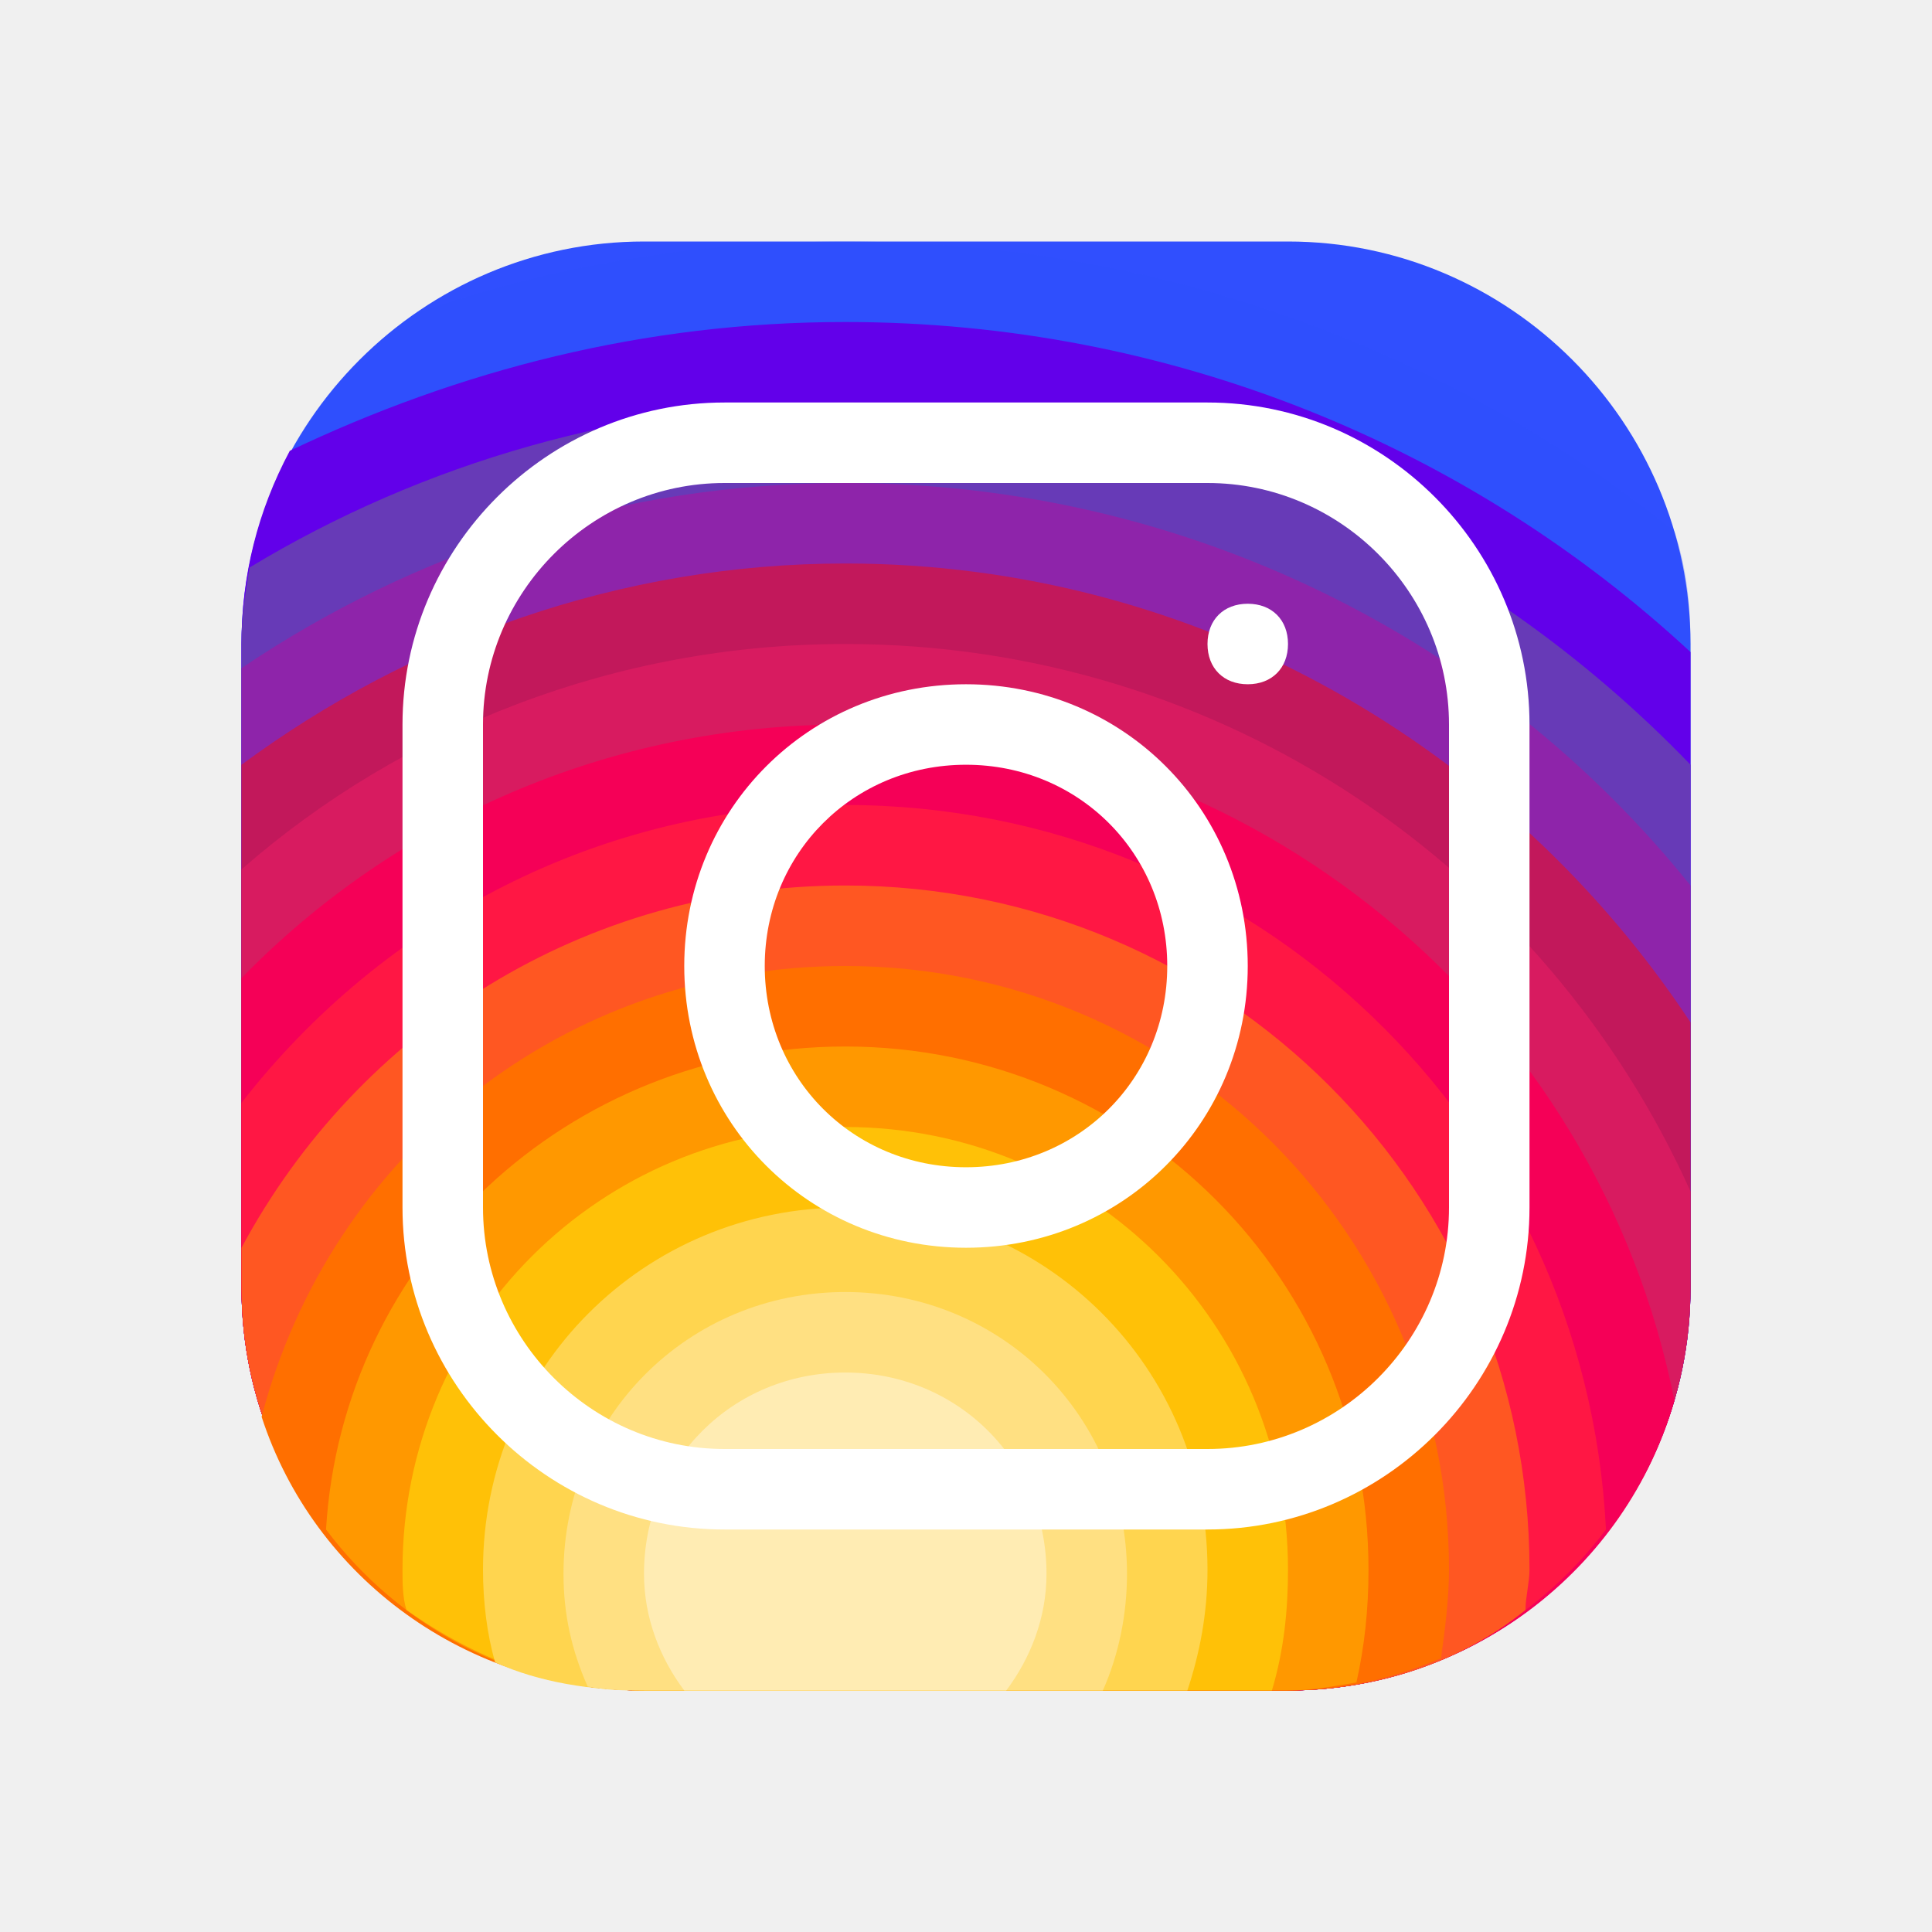
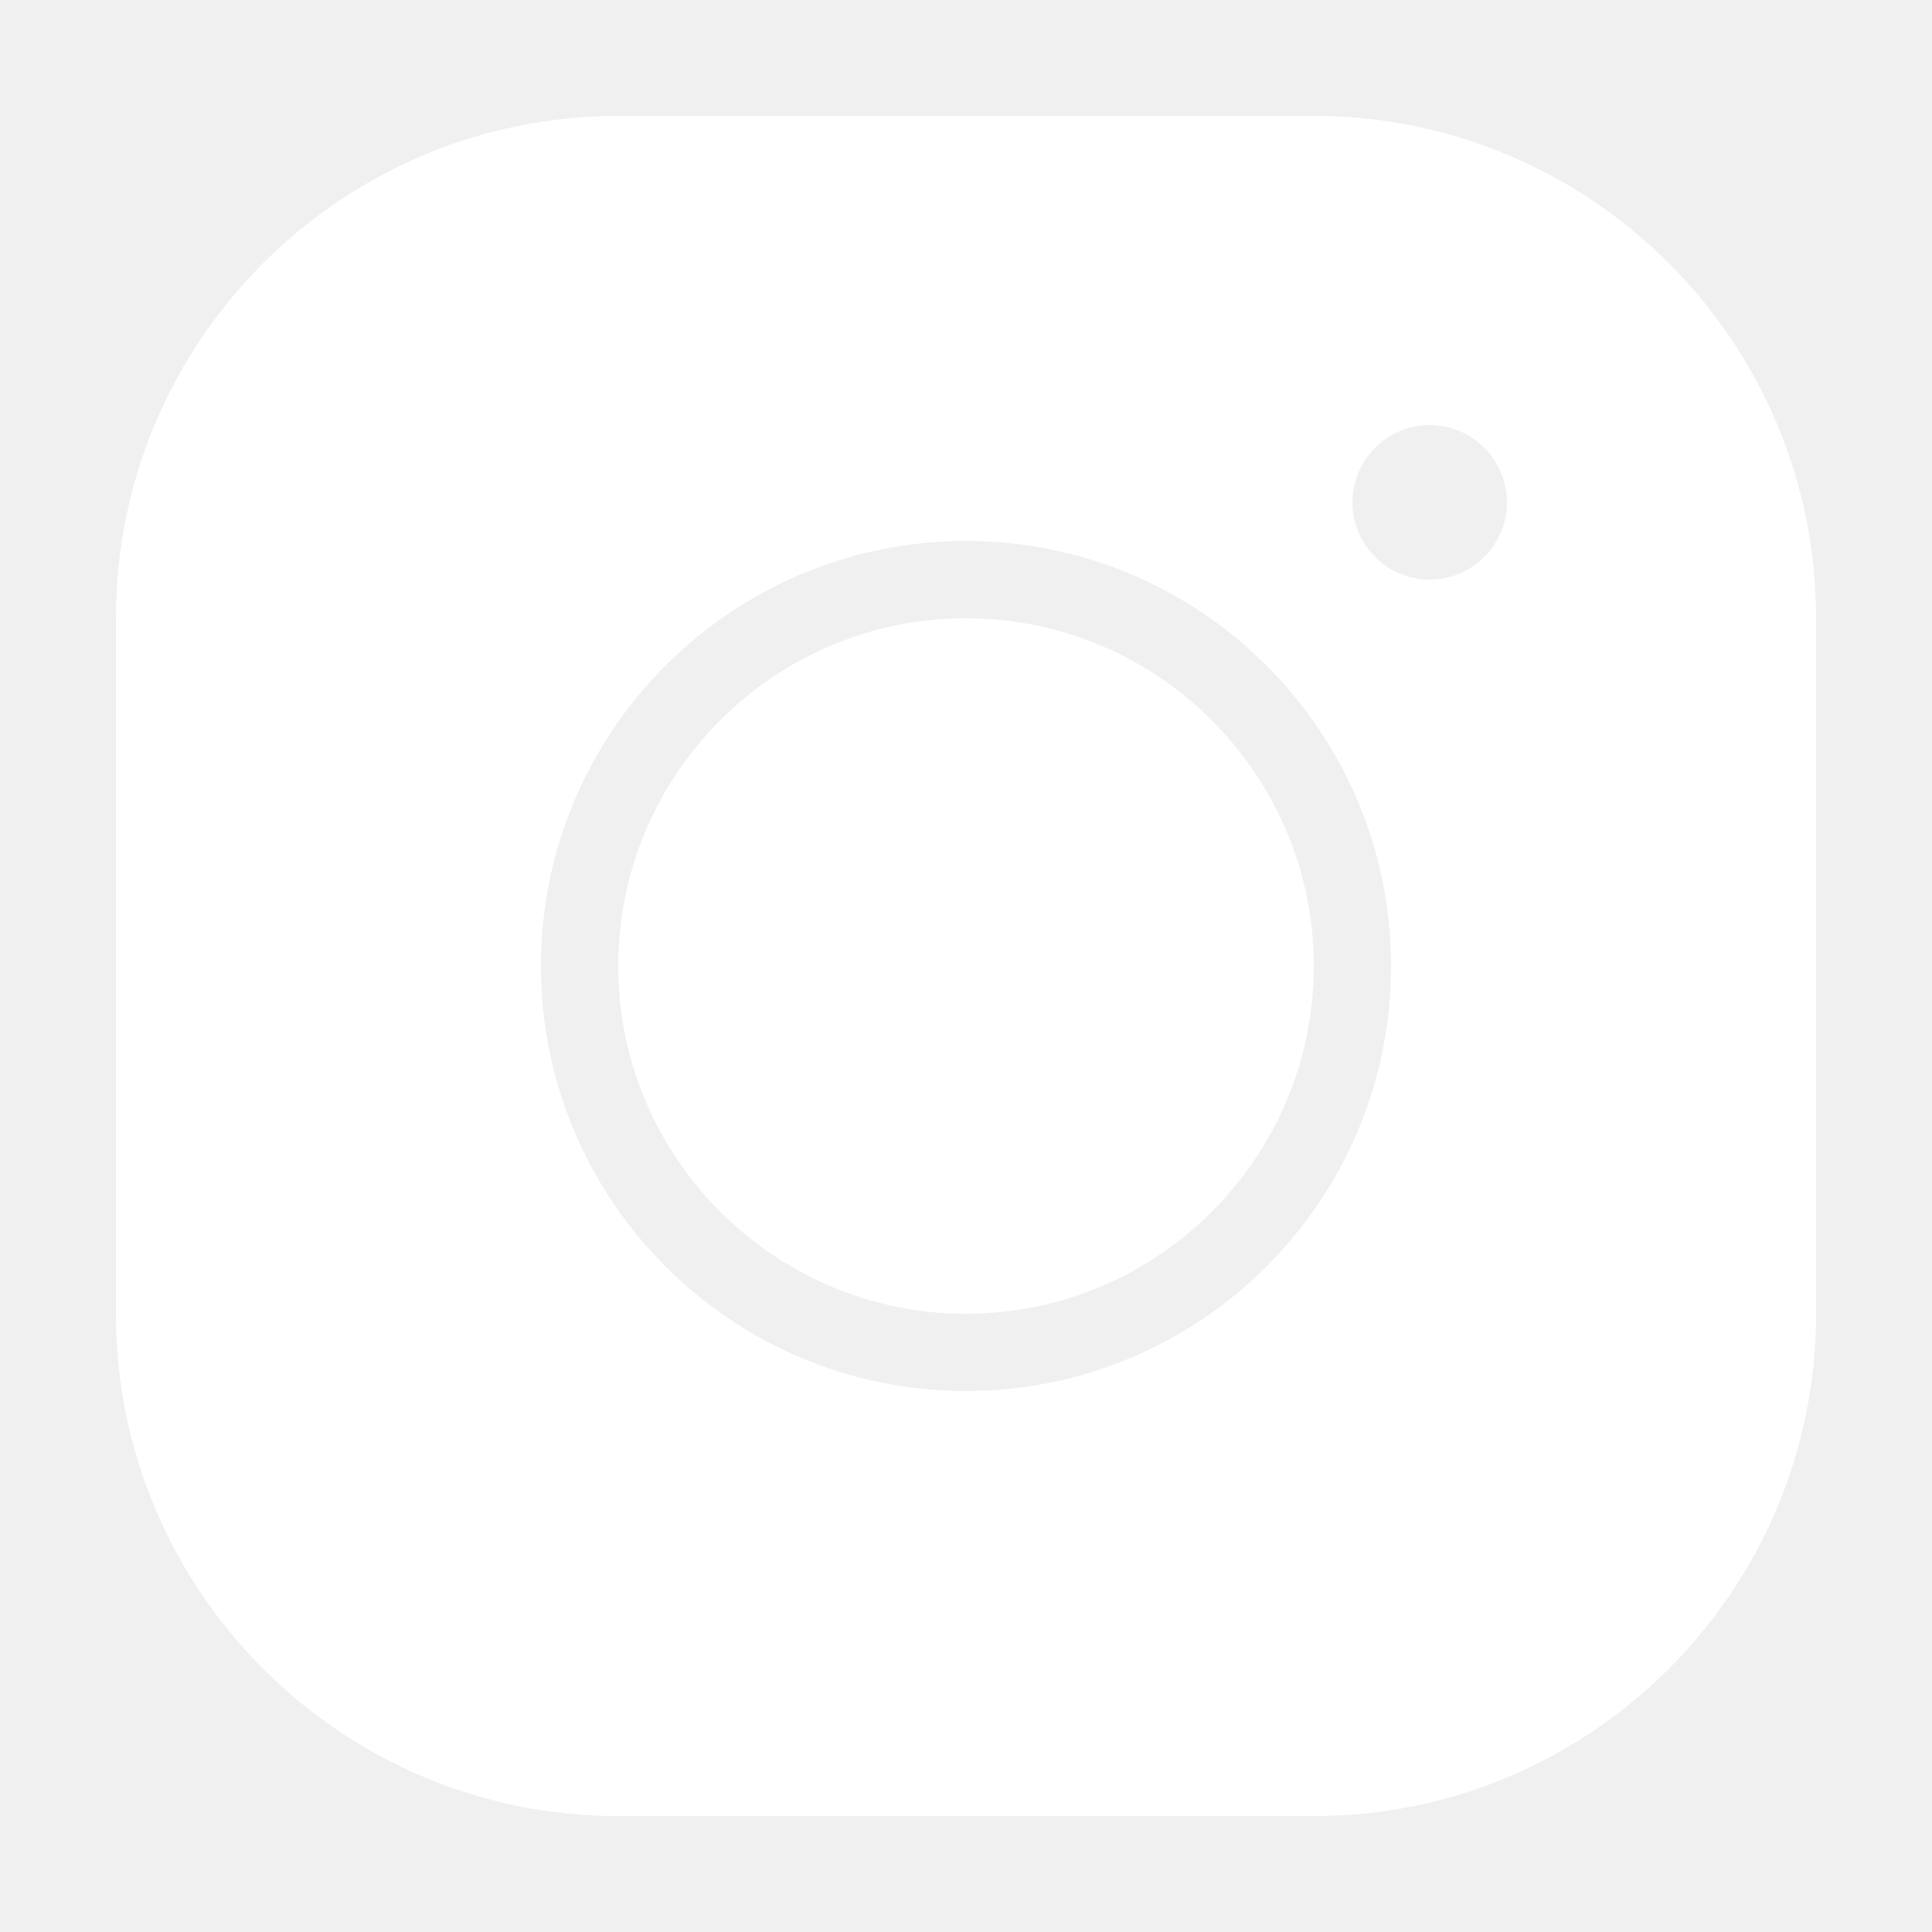
- <svg xmlns="http://www.w3.org/2000/svg" version="1.1" id="Layer_1" x="0px" y="0px" viewBox="0 0 48 48" style="enable-background:new 0 0 48 48;" xml:space="preserve" width="48px" height="48px">
-   <g id="surface1">
-     <path style="fill:#304FFE;" d="M32,42H16c-5.5,0-10-4.5-10-10V16c0-5.5,4.5-10,10-10h16c5.5,0,10,4.5,10,10v16   C42,37.5,37.5,42,32,42z" />
-     <path style="fill:#304FFE;fill-opacity:0.29;" d="M6,16v16c0,5.5,4.5,10,10,10h16c5.5,0,10-4.5,10-10V16c0-1-0.1-1.9-0.4-2.8   C36,8.7,28.8,6,21,6c-3.7,0-7.3,0.6-10.7,1.8C7.7,9.6,6,12.6,6,16z" />
-     <path style="fill:#6200EA;" d="M21,8c-5,0-9.6,1.2-13.8,3.2C6.4,12.7,6,14.3,6,16v16c0,5.5,4.5,10,10,10h16c5.5,0,10-4.5,10-10   V16.2C36.5,11.1,29.1,8,21,8z" />
-     <path style="fill:#673AB7;" d="M42,19c-5.3-5.5-12.7-9-21-9c-5.4,0-10.5,1.5-14.8,4.1C6.1,14.7,6,15.3,6,16v16c0,5.5,4.5,10,10,10   h16c5.5,0,10-4.5,10-10V19z" />
-     <path style="fill:#8E24AA;" d="M42,22c-4.9-6.1-12.5-10-21-10c-5.6,0-10.7,1.7-15,4.6V32c0,5.5,4.5,10,10,10h16c5.5,0,10-4.5,10-10   V22z" />
-     <path style="fill:#C2185B;" d="M42,32v-6.6C37.5,18.6,29.8,14,21,14c-5.6,0-10.8,1.9-15,5v13c0,5.5,4.5,10,10,10h16   C37.5,42,42,37.5,42,32z" />
-     <path style="fill:#D81B60;" d="M42,32v-2.4C38.4,21.6,30.4,16,21,16c-5.7,0-11,2.1-15,5.6V32c0,5.5,4.5,10,10,10h16   C37.5,42,42,37.5,42,32z" />
-     <path style="fill:#F50057;" d="M41.6,34.8C39.7,25.2,31.2,18,21,18c-5.9,0-11.2,2.4-15,6.3V32c0,5.5,4.5,10,10,10h16   C36.5,42,40.4,39,41.6,34.8z" />
-     <path style="fill:#FF1744;" d="M39.9,38C39.4,28,31.2,20,21,20c-6.1,0-11.5,2.9-15,7.4V32c0,5.5,4.5,10,10,10h16   C35.2,42,38.1,40.4,39.9,38z" />
-     <path style="fill:#FF5722;" d="M21,22c-6.5,0-12.1,3.6-15,9v1c0,5.5,4.5,10,10,10h16c2.2,0,4.3-0.7,5.9-2c0-0.3,0.1-0.7,0.1-1   C38,29.6,30.4,22,21,22z" />
-     <path style="fill:#FF6F00;" d="M21,24c-7,0-12.8,4.7-14.5,11.2c1.3,4,5.1,6.8,9.5,6.8h16c1.4,0,2.6-0.3,3.8-0.8   c0.1-0.7,0.2-1.5,0.2-2.2C36,30.7,29.3,24,21,24z" />
-     <path style="fill:#FF9800;" d="M21,26c-6.9,0-12.5,5.3-12.9,12c1.8,2.4,4.7,4,7.9,4h16c0.6,0,1.1-0.1,1.7-0.2   C33.9,40.9,34,40,34,39C34,31.8,28.2,26,21,26z" />
-     <path style="fill:#FFC107;" d="M31.6,42c0.3-1,0.4-2,0.4-3c0-6.1-4.9-11-11-11s-11,4.9-11,11c0,0.3,0,0.7,0.1,1   c1.7,1.2,3.7,2,5.9,2H31.6z" />
-     <path style="fill:#FFD54F;" d="M21,30c-5,0-9,4-9,9c0,0.8,0.1,1.6,0.3,2.3c1.1,0.5,2.4,0.7,3.7,0.7h13.5c0.3-0.9,0.5-1.9,0.5-3   C30,34,26,30,21,30z" />
-     <path style="fill:#FFE082;" d="M21,32.1c-3.9,0-7,3.1-7,7c0,1,0.2,1.9,0.6,2.8C15.1,42,15.5,42,16,42h11.4c0.4-0.9,0.6-1.9,0.6-2.9   C28,35.2,24.9,32.1,21,32.1z" />
-     <path style="fill:#FFECB3;" d="M21,34.1c-2.8,0-5,2.2-5,5c0,1.1,0.4,2.1,1,2.9H25c0.6-0.8,1-1.8,1-2.9C26,36.3,23.8,34.1,21,34.1z" />
-     <path style="fill:#FFFFFF;" d="M30,38H18c-4.4,0-8-3.6-8-8V18c0-4.4,3.6-8,8-8h12c4.4,0,8,3.6,8,8v12C38,34.4,34.4,38,30,38z    M18,12c-3.3,0-6,2.7-6,6v12c0,3.3,2.7,6,6,6h12c3.3,0,6-2.7,6-6V18c0-3.3-2.7-6-6-6H18z" />
-     <path style="fill:#FFFFFF;" d="M24,31c-3.9,0-7-3.1-7-7c0-3.9,3.1-7,7-7c3.9,0,7,3.1,7,7C31,27.9,27.9,31,24,31z M24,19   c-2.8,0-5,2.2-5,5s2.2,5,5,5s5-2.2,5-5S26.8,19,24,19z" />
-     <path style="fill:#FFFFFF;" d="M32,16c0,0.6-0.4,1-1,1s-1-0.4-1-1s0.4-1,1-1S32,15.4,32,16z" />
+ <svg xmlns="http://www.w3.org/2000/svg" version="1.1" viewBox="0 0 192 192" width="50px" height="50px">
+   <g fill="none" fill-rule="nonzero" stroke="none" stroke-width="1" stroke-linecap="butt" stroke-linejoin="miter" stroke-miterlimit="10" stroke-dasharray="" stroke-dashoffset="0" font-family="none" font-weight="none" font-size="none" text-anchor="none" style="mix-blend-mode: normal">
+     <path d="M0,192v-192h192v192z" fill="none" />
+     <g fill="#ffffff">
+       <path d="M61.44,11.52c-27.533,0 -49.92,22.387 -49.92,49.92v69.12c0,27.533 22.387,49.92 49.92,49.92h69.12c27.533,0 49.92,-22.387 49.92,-49.92v-69.12c0,-27.533 -22.387,-49.92 -49.92,-49.92zM142.08,42.24c4.224,0 7.68,3.456 7.68,7.68c0,4.224 -3.456,7.68 -7.68,7.68c-4.224,0 -7.68,-3.456 -7.68,-7.68c0,-4.224 3.456,-7.68 7.68,-7.68zM96,53.76c23.309,0 42.24,18.931 42.24,42.24c0,23.309 -18.931,42.24 -42.24,42.24c-23.309,0 -42.24,-18.931 -42.24,-42.24c0,-23.309 18.931,-42.24 42.24,-42.24zM96,61.44c-19.046,0 -34.56,15.514 -34.56,34.56c0,19.046 15.514,34.56 34.56,34.56c19.046,0 34.56,-15.514 34.56,-34.56c0,-19.046 -15.514,-34.56 -34.56,-34.56z" />
+     </g>
  </g>
</svg>
